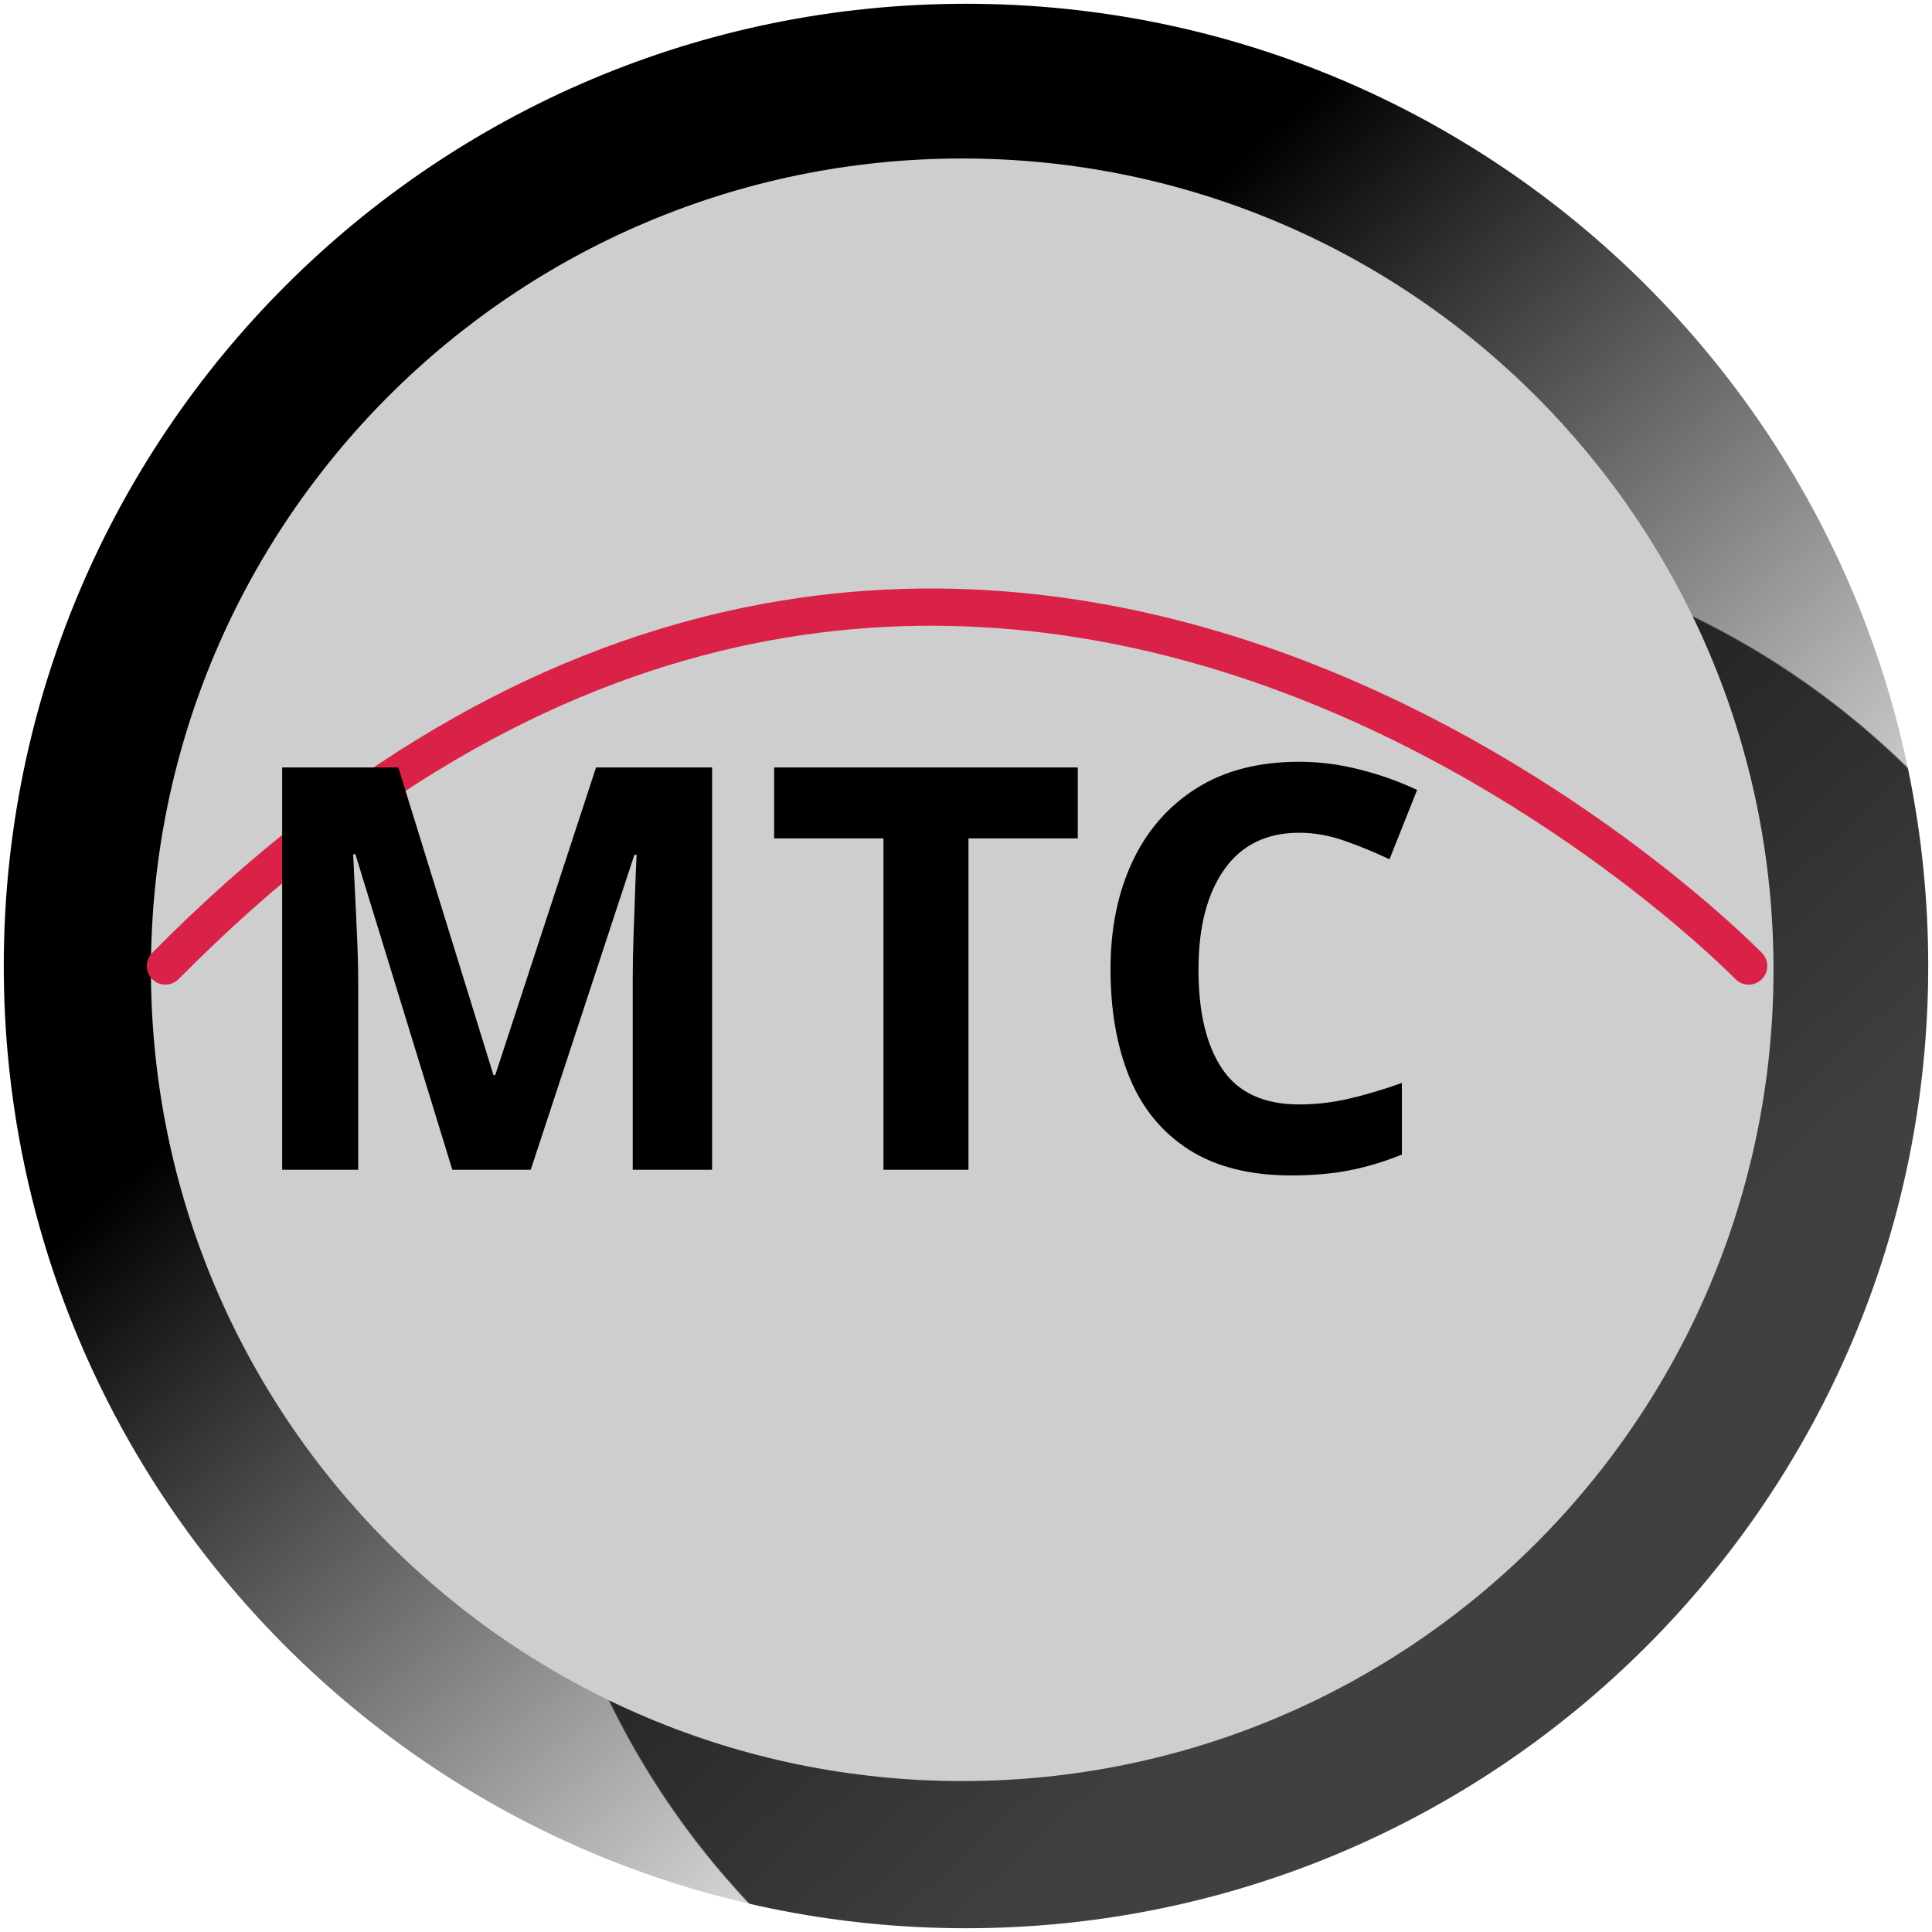
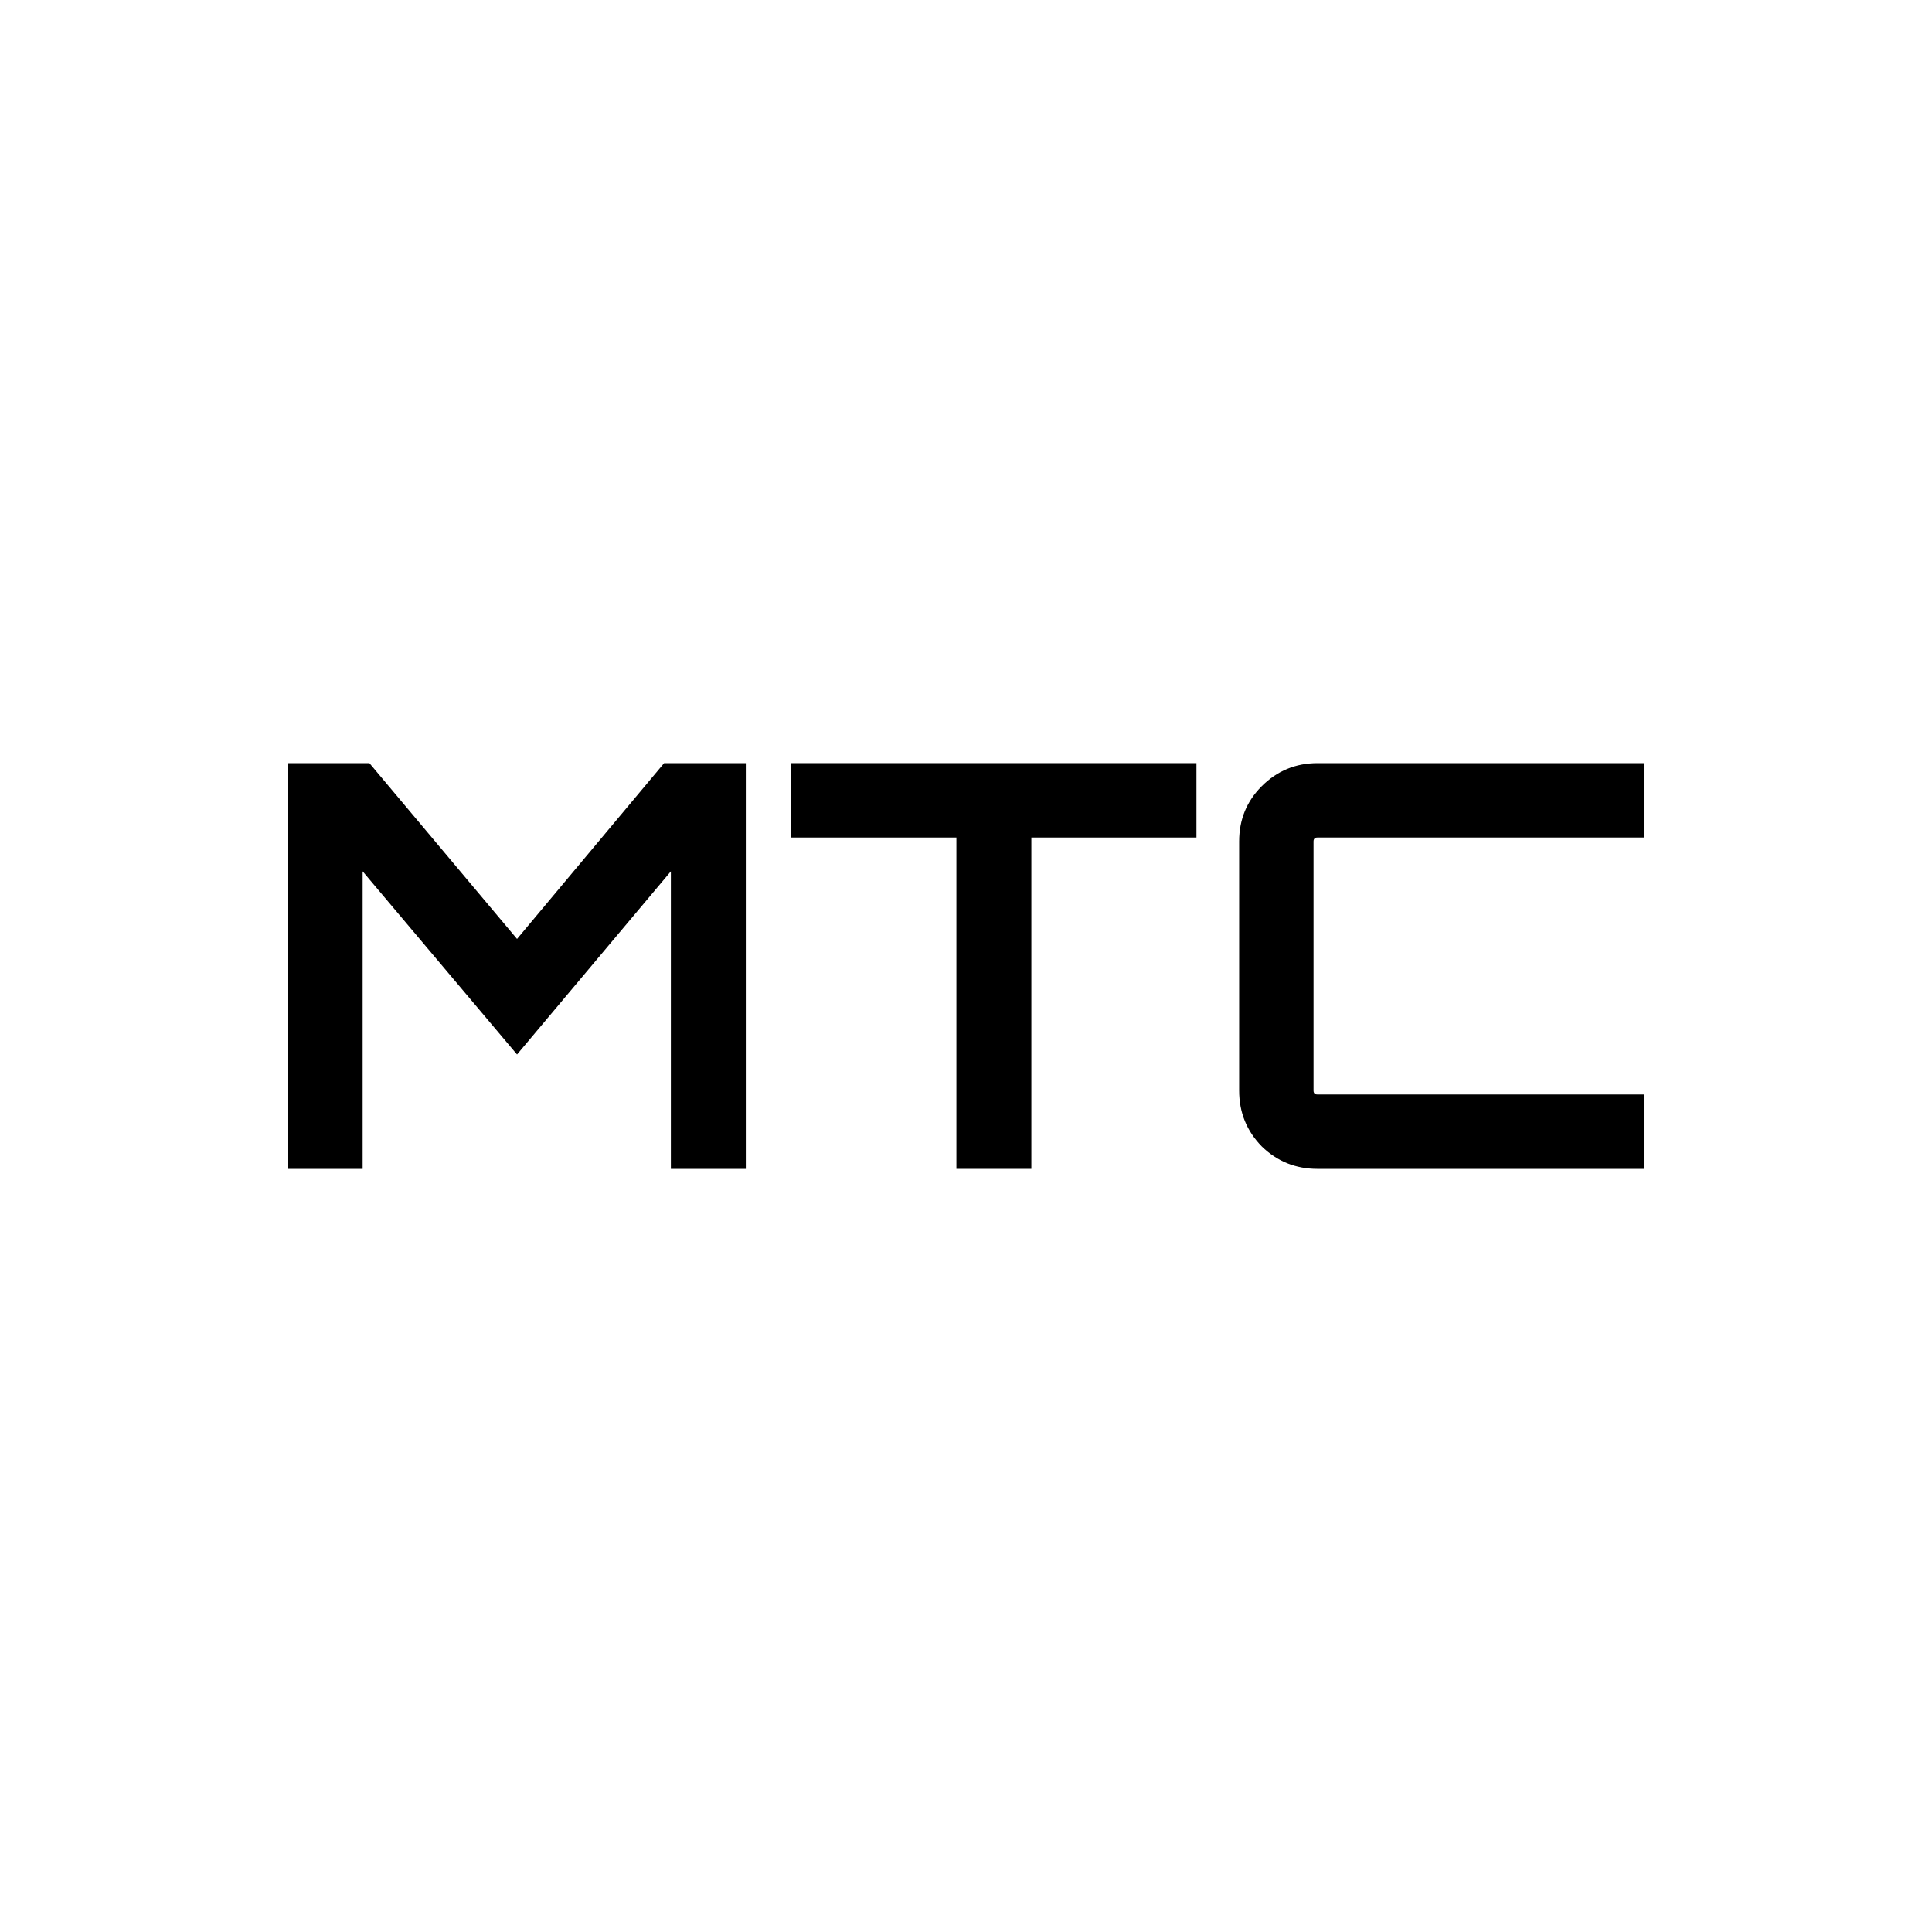
<svg xmlns="http://www.w3.org/2000/svg" xmlns:xlink="http://www.w3.org/1999/xlink" width="256px" height="256px" viewBox="0 0 256 256" version="1.1" id="SVGRoot">
  <defs id="defs10">
    <linearGradient id="linearGradient870">
      <stop style="stop-color:#000000;stop-opacity:1;" offset="0" id="stop866" />
      <stop style="stop-color:#000000;stop-opacity:0;" offset="1" id="stop868" />
    </linearGradient>
    <linearGradient xlink:href="#linearGradient870" id="linearGradient872" x1="98.821" y1="84.549" x2="196.19" y2="190.799" gradientUnits="userSpaceOnUse" gradientTransform="matrix(1.05098,0,0,1.05098,-6.525489,-6.525488)" />
    <filter style="color-interpolation-filters:sRGB;" id="filter1893">
      <feFlood flood-opacity="0.498" flood-color="rgb(0,0,0)" result="flood" id="feFlood1883" />
      <feComposite in="flood" in2="SourceGraphic" operator="in" result="composite1" id="feComposite1885" />
      <feGaussianBlur in="composite1" stdDeviation="0" result="blur" id="feGaussianBlur1887" />
      <feOffset dx="50" dy="50" result="offset" id="feOffset1889" />
      <feComposite in="SourceGraphic" in2="offset" operator="over" result="fbSourceGraphic" id="feComposite1891" />
      <feColorMatrix result="fbSourceGraphicAlpha" in="fbSourceGraphic" values="0 0 0 -1 0 0 0 0 -1 0 0 0 0 -1 0 0 0 0 1 0" id="feColorMatrix1895" />
      <feFlood id="feFlood1897" flood-opacity="0.498" flood-color="rgb(0,0,0)" result="flood" in="fbSourceGraphic" />
      <feComposite in2="fbSourceGraphic" id="feComposite1899" in="flood" operator="in" result="composite1" />
      <feGaussianBlur id="feGaussianBlur1901" in="composite1" stdDeviation="0" result="blur" />
      <feOffset id="feOffset1903" dx="50" dy="50" result="offset" />
      <feComposite in2="offset" id="feComposite1905" in="fbSourceGraphic" operator="over" result="composite2" />
    </filter>
    <clipPath clipPathUnits="userSpaceOnUse" id="clipPath1990">
      <circle id="circle1992" cx="128" cy="128" style="fill:url(#linearGradient1994);fill-opacity:1;stroke:none;stroke-width:13;stroke-miterlimit:4;stroke-dasharray:none;stroke-opacity:1" r="127.5" />
    </clipPath>
    <linearGradient xlink:href="#linearGradient870" id="linearGradient1994" gradientUnits="userSpaceOnUse" gradientTransform="matrix(1.05098,0,0,1.05098,-6.525484,-6.525494)" x1="127.978" y1="128" x2="235.868" y2="208.95" />
+     <clipPath clipPathUnits="userSpaceOnUse" id="clipPath4705">
+       <use x="0" y="0" xlink:href="#g4701" id="use4707" width="100%" height="100%" />
+     </clipPath>
  </defs>
  <g id="layer1" />
  <g id="layer2" style="display:inline;opacity:1">
-     <g id="g1966" clip-path="url(#clipPath1990)">
-       <circle r="127.5" style="fill:url(#linearGradient872);fill-opacity:1;stroke:none;stroke-width:13;stroke-miterlimit:4;stroke-dasharray:none;stroke-opacity:1" cy="128" cx="128" id="path23" />
-       <g id="g1921">
-         <g id="g1924">
-           <circle r="107.5" cy="128.5" cx="127.5" id="path846" style="fill:#cecece;fill-opacity:1;stroke:none;stroke-width:17.17;stroke-linecap:square;stroke-miterlimit:4;stroke-dasharray:none;stroke-opacity:1;paint-order:stroke fill markers;filter:url(#filter1893)" />
+     <g id="g4703" clip-path="url(#clipPath4705)">
+       <g id="g4701">
+         <g id="g4687">
+           <circle id="path23" cx="128" cy="128" style="fill:url(#linearGradient872);fill-opacity:1;stroke:none;stroke-width:13;stroke-miterlimit:4;stroke-dasharray:none;stroke-opacity:1" r="127.5" />
+           <path id="path846" d="M 235.5,128.5 A 107.5,107.5 0 0 1 128,236 107.5,107.5 0 0 1 20.5,128.5 107.5,107.5 0 0 1 128,21 107.5,107.5 0 0 1 235.5,128.5 Z" style="fill:#cecece;fill-opacity:1;stroke:none;stroke-width:17.17;stroke-linecap:square;stroke-miterlimit:4;stroke-dasharray:none;stroke-opacity:1;paint-order:stroke fill markers;filter:url(#filter1893)" />
+           <flowRoot xml:space="preserve" id="flowRoot846" style="fill:black;fill-opacity:1;stroke:none;font-family:Orbitron;font-style:normal;font-weight:normal;font-size:40px;line-height:1.25;letter-spacing:0px;word-spacing:0px;-inkscape-font-specification:Orbitron;font-stretch:normal;font-variant:normal;">
+             <flowRegion id="flowRegion848" style="-inkscape-font-specification:Orbitron;font-family:Orbitron;font-weight:normal;font-style:normal;font-stretch:normal;font-variant:normal;">
+               <rect id="rect850" width="164.667" height="55" x="47.333" y="92.333" style="-inkscape-font-specification:Orbitron;font-family:Orbitron;font-weight:normal;font-style:normal;font-stretch:normal;font-variant:normal;" />
+             </flowRegion>
+             <flowPara id="flowPara852" />
+           </flowRoot>
+           <flowRoot xml:space="preserve" id="flowRoot858" style="fill:black;fill-opacity:1;stroke:none;font-family:sans-serif;font-style:normal;font-weight:normal;font-size:40px;line-height:1.25;letter-spacing:0px;word-spacing:0px">
+             <flowRegion id="flowRegion860">
+               <rect id="rect862" width="86.667" height="58" x="-34" y="5" />
+             </flowRegion>
+             <flowPara id="flowPara864" />
+           </flowRoot>
+           <path style="fill:none;stroke:#da2148;stroke-width:4.935;stroke-linecap:round;stroke-linejoin:miter;stroke-miterlimit:4;stroke-dasharray:none;stroke-opacity:1" d="m 23.102,128 c 105.873,-106.996 209.797,0 209.797,0" id="path874" />
        </g>
      </g>
    </g>
-     <flowRoot xml:space="preserve" id="flowRoot846" style="fill:black;fill-opacity:1;stroke:none;font-family:Orbitron;font-style:normal;font-weight:normal;font-size:40px;line-height:1.25;letter-spacing:0px;word-spacing:0px;-inkscape-font-specification:Orbitron;font-stretch:normal;font-variant:normal;">
-       <flowRegion id="flowRegion848" style="-inkscape-font-specification:Orbitron;font-family:Orbitron;font-weight:normal;font-style:normal;font-stretch:normal;font-variant:normal;">
-         <rect id="rect850" width="164.667" height="55" x="47.333" y="92.333" style="-inkscape-font-specification:Orbitron;font-family:Orbitron;font-weight:normal;font-style:normal;font-stretch:normal;font-variant:normal;" />
-       </flowRegion>
-       <flowPara id="flowPara852" />
-     </flowRoot>
-     <flowRoot xml:space="preserve" id="flowRoot858" style="fill:black;fill-opacity:1;stroke:none;font-family:sans-serif;font-style:normal;font-weight:normal;font-size:40px;line-height:1.25;letter-spacing:0px;word-spacing:0px">
-       <flowRegion id="flowRegion860">
-         <rect id="rect862" width="86.667" height="58" x="-34" y="5" />
-       </flowRegion>
-       <flowPara id="flowPara864" />
-     </flowRoot>
-     <path style="fill:none;stroke:#da2148;stroke-width:4.935;stroke-linecap:round;stroke-linejoin:miter;stroke-miterlimit:4;stroke-dasharray:none;stroke-opacity:1" d="m 21.911,128 c 105.873,-106.996 209.797,0 209.797,0" id="path874" />
  </g>
  <g id="layer3">
-     <text xml:space="preserve" style="font-style:normal;font-variant:normal;font-weight:bold;font-stretch:normal;font-size:74.667px;line-height:1.25;font-family:Orbitron;-inkscape-font-specification:'Orbitron, Bold';font-variant-ligatures:normal;font-variant-caps:normal;font-variant-numeric:normal;font-feature-settings:normal;text-align:start;letter-spacing:0px;word-spacing:0px;writing-mode:lr-tb;text-anchor:start;display:inline;opacity:1;fill:#000000;fill-opacity:1;stroke:none" x="30.667" y="155" id="text856">
-       <tspan id="tspan854" x="30.667" y="155" style="font-style:normal;font-variant:normal;font-weight:bold;font-stretch:normal;font-size:74.667px;font-family:Orbitron;-inkscape-font-specification:'Orbitron, Bold';font-variant-ligatures:normal;font-variant-caps:normal;font-variant-numeric:normal;font-feature-settings:normal;text-align:start;writing-mode:lr-tb;text-anchor:start">MTC</tspan>
-     </text>
+     <g aria-label="MTC" style="font-style:normal;font-variant:normal;font-weight:bold;font-stretch:normal;font-size:74.667px;line-height:1.25;font-family:Orbitron;-inkscape-font-specification:'Orbitron, Bold';font-variant-ligatures:normal;font-variant-caps:normal;font-variant-numeric:normal;font-feature-settings:normal;text-align:start;letter-spacing:0px;word-spacing:0px;writing-mode:lr-tb;text-anchor:start;display:inline;opacity:1;fill:#000000;fill-opacity:1;stroke:none" id="text856" transform="translate(-0.6533235,-2.119985)">
+       <path d="m 69.163,126.536 19.488,-23.296 h 10.827 v 53.76 H 89.547 V 117.576 L 69.163,141.843 48.704,117.576 v 39.424 h -9.856 v -53.76 h 10.752 z" style="font-style:normal;font-variant:normal;font-weight:bold;font-stretch:normal;font-size:74.667px;font-family:Orbitron;-inkscape-font-specification:'Orbitron, Bold';font-variant-ligatures:normal;font-variant-caps:normal;font-variant-numeric:normal;font-feature-settings:normal;text-align:start;writing-mode:lr-tb;text-anchor:start" id="path908" />
+       <path d="m 105.431,103.24 h 53.76 v 9.856 h -21.877 v 43.904 h -9.931 v -43.904 h -21.952 z" style="font-style:normal;font-variant:normal;font-weight:bold;font-stretch:normal;font-size:74.667px;font-family:Orbitron;-inkscape-font-specification:'Orbitron, Bold';font-variant-ligatures:normal;font-variant-caps:normal;font-variant-numeric:normal;font-feature-settings:normal;text-align:start;writing-mode:lr-tb;text-anchor:start" id="path910" />
+       <path d="m 218.459,113.096 h -43.232 q -0.523,0 -0.523,0.523 v 33.003 q 0,0.523 0.523,0.523 h 43.232 v 9.856 h -43.232 q -4.331,0 -7.392,-2.987 -2.987,-3.061 -2.987,-7.392 v -33.003 q 0,-4.331 2.987,-7.317 3.061,-3.061 7.392,-3.061 h 43.232 z" style="font-style:normal;font-variant:normal;font-weight:bold;font-stretch:normal;font-size:74.667px;font-family:Orbitron;-inkscape-font-specification:'Orbitron, Bold';font-variant-ligatures:normal;font-variant-caps:normal;font-variant-numeric:normal;font-feature-settings:normal;text-align:start;writing-mode:lr-tb;text-anchor:start" id="path912" />
+     </g>
  </g>
</svg>
